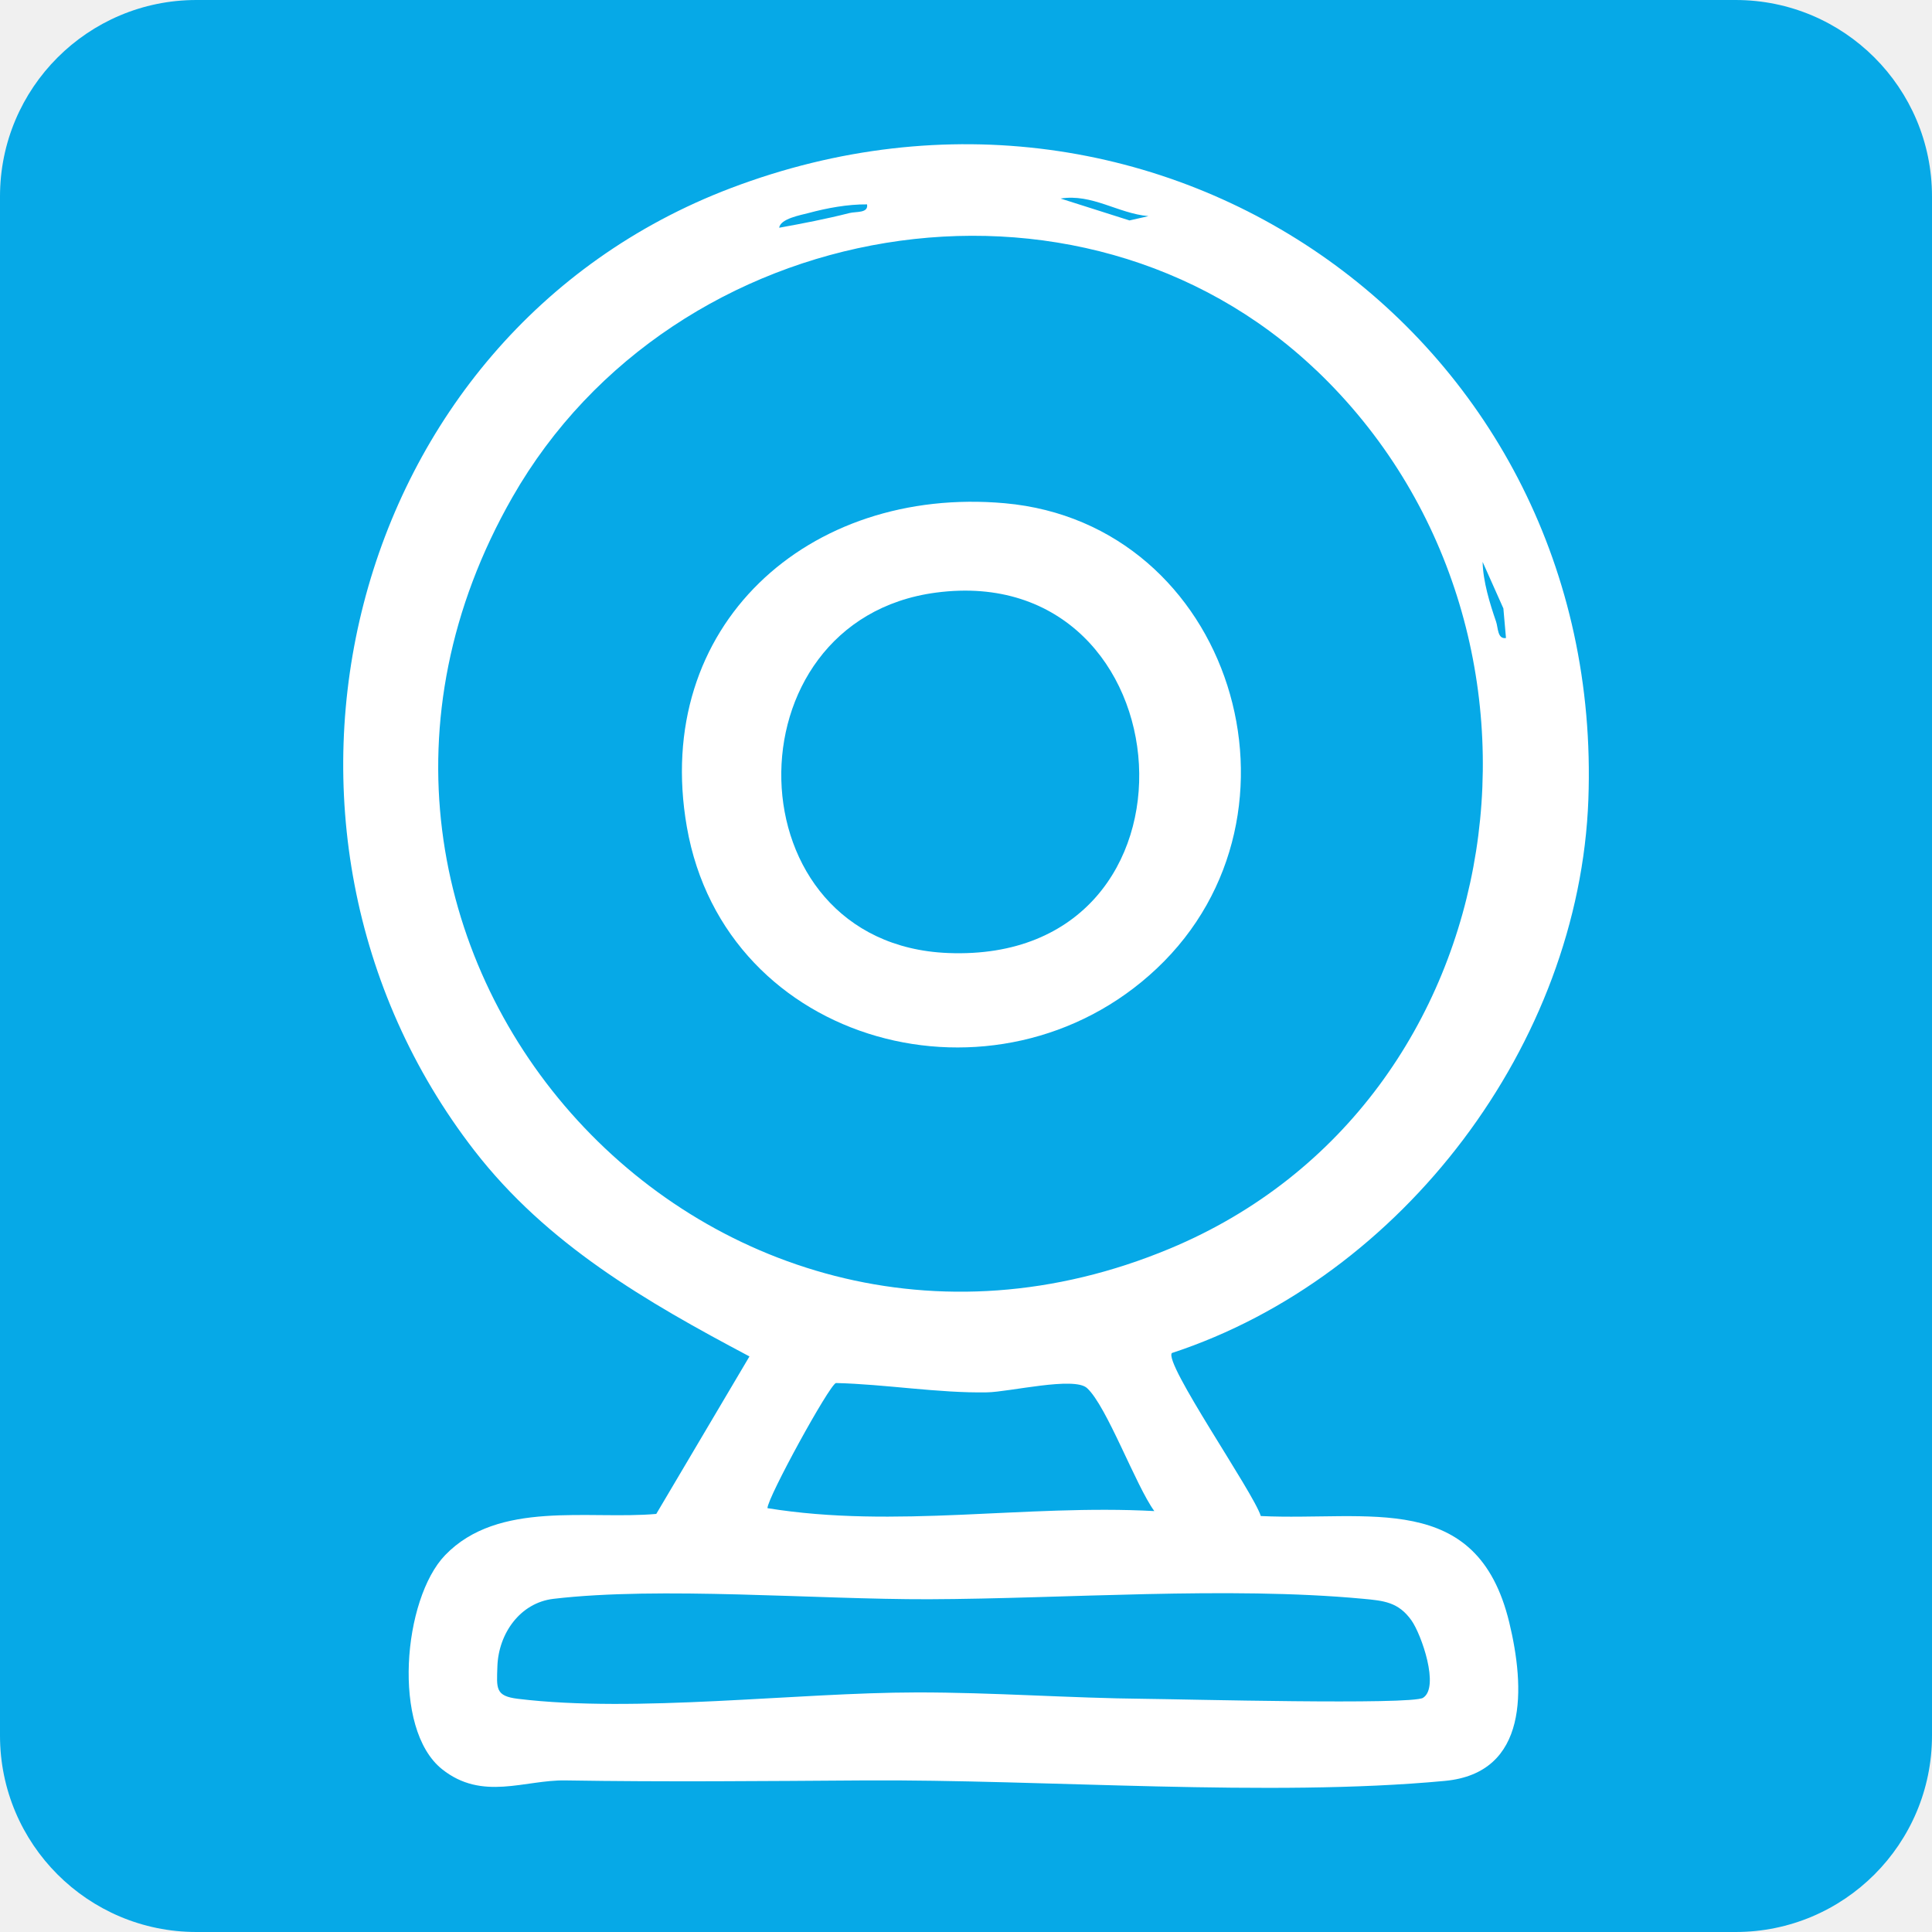
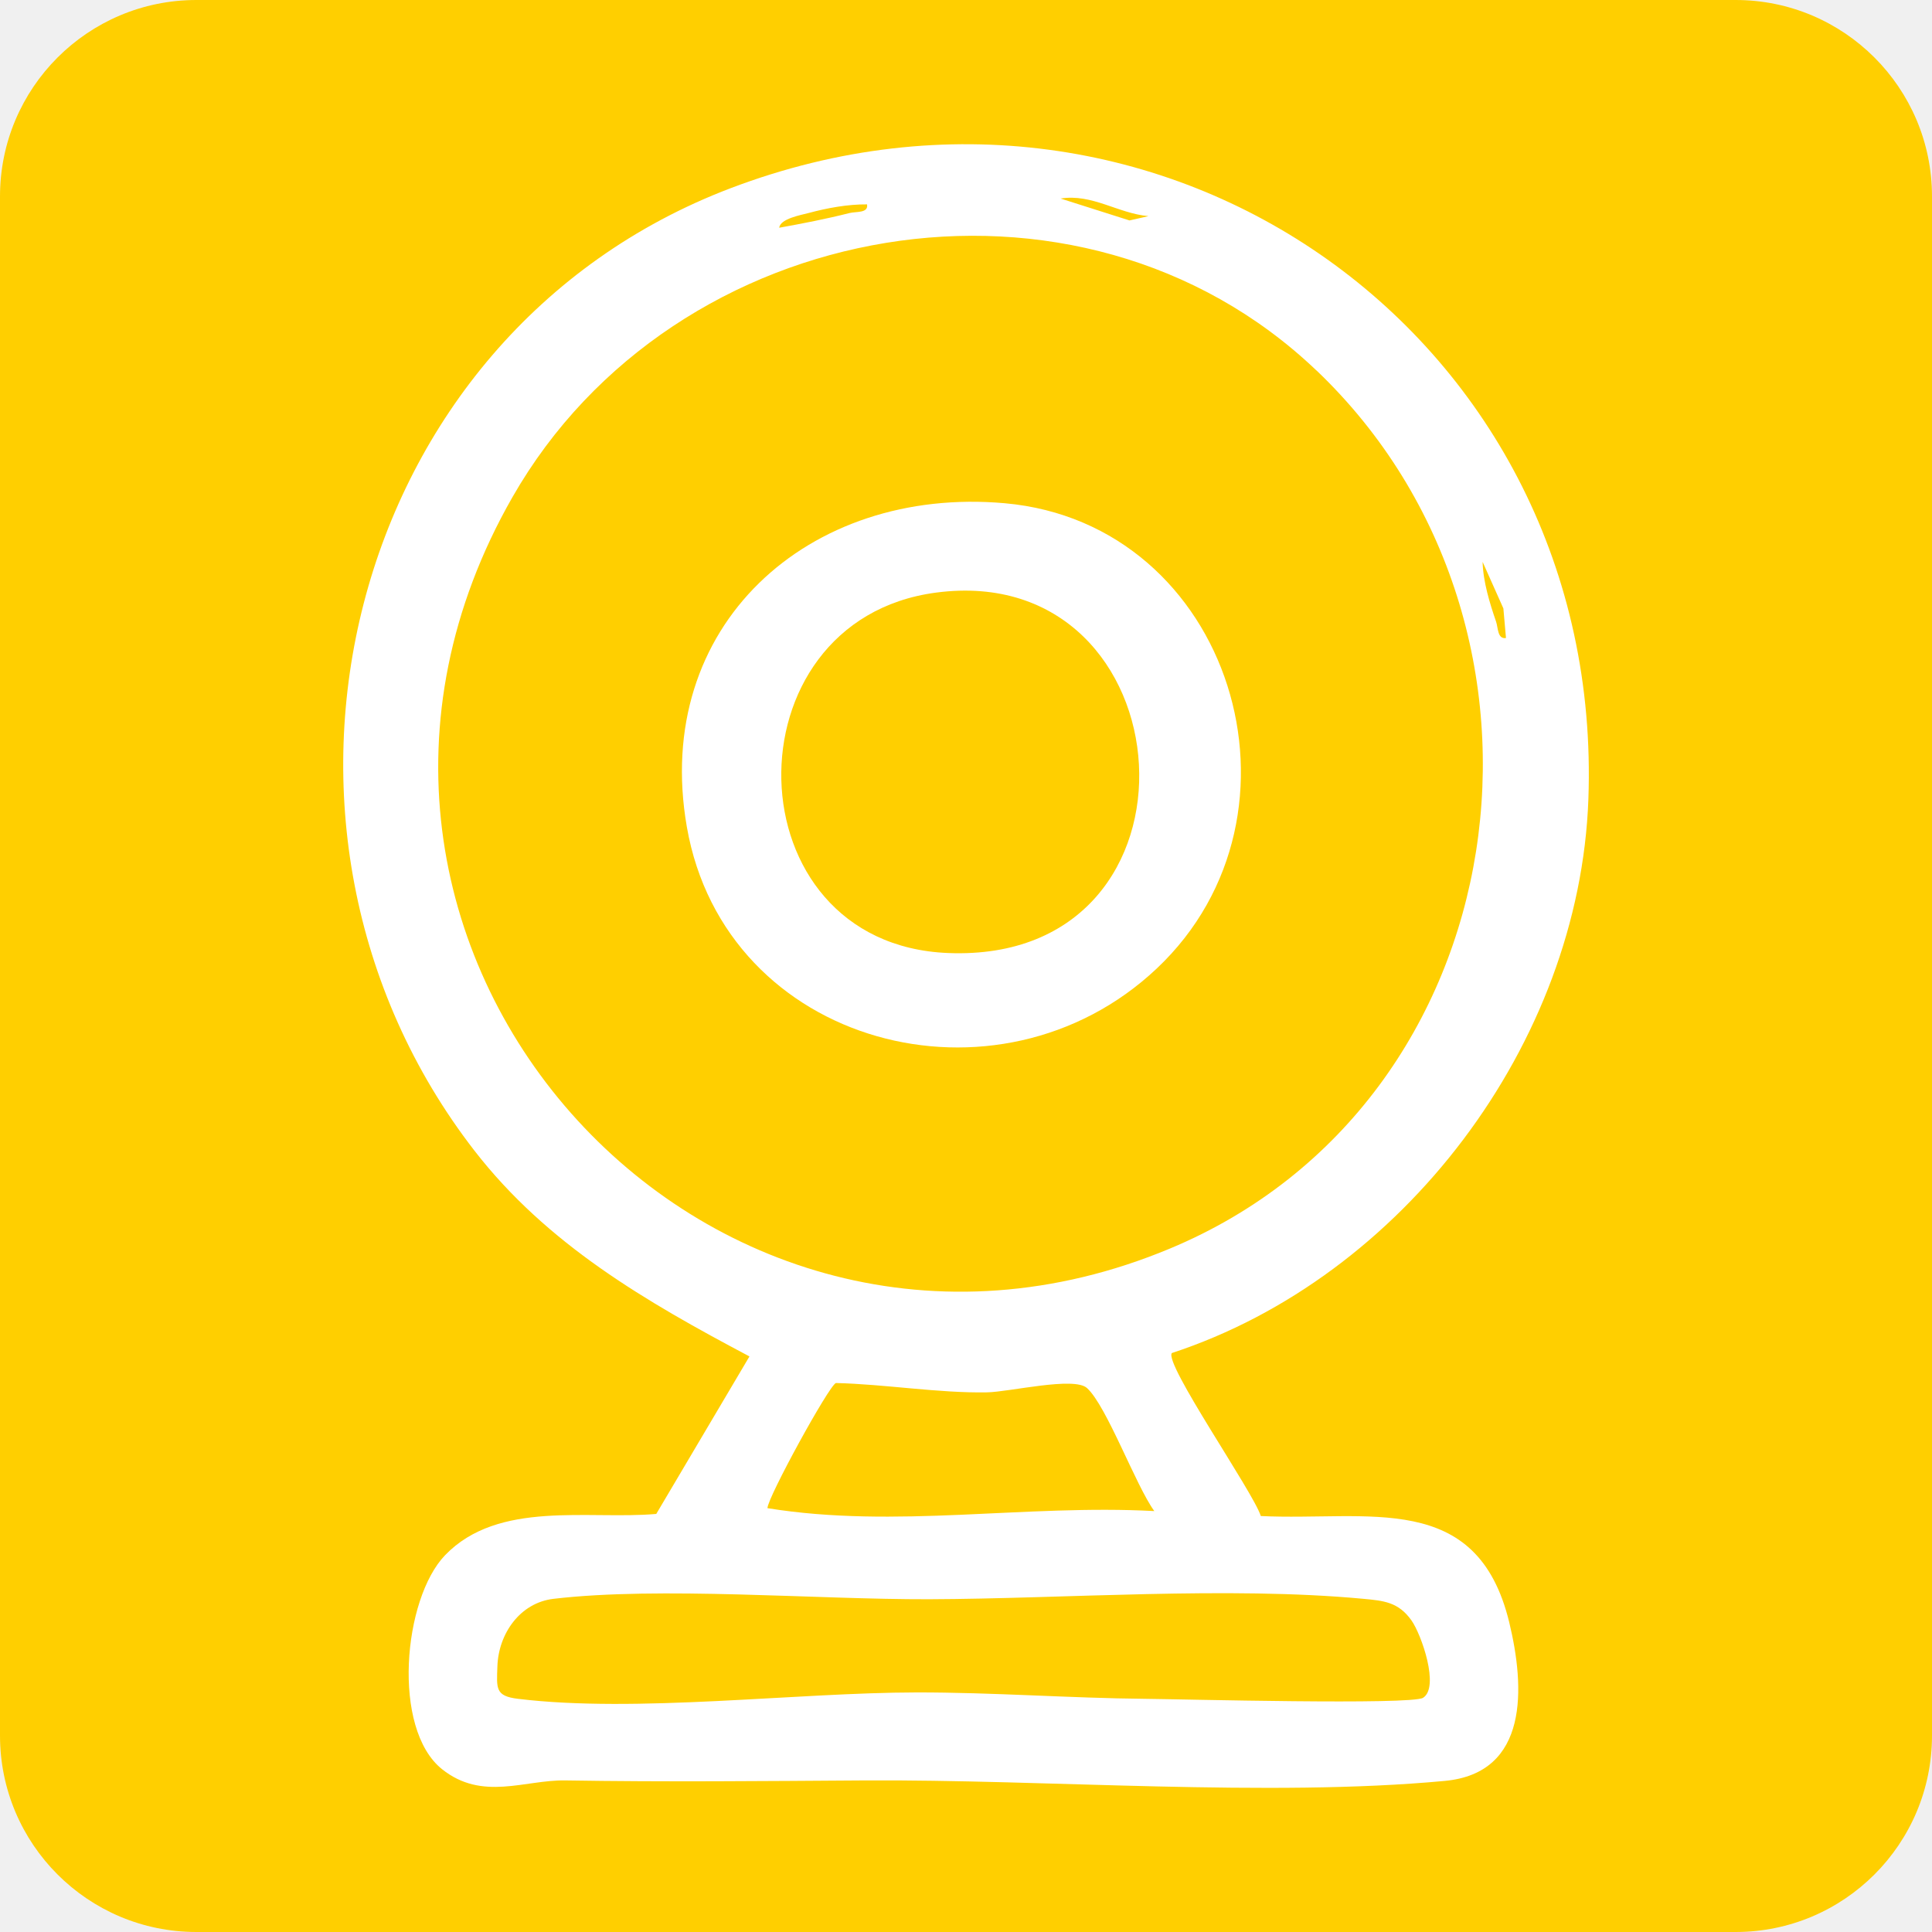
<svg xmlns="http://www.w3.org/2000/svg" id="Layer_1" data-name="Layer 1" viewBox="0 0 238.22 238.22">
  <defs>
    <style>
      .cls-1 {
        fill: #fff;
      }

      .cls-2 {
-         fill: #06a9e7;
+         fill: #ffcf00;
      }
    </style>
  </defs>
  <rect class="cls-2" x="0" y="0" width="238.22" height="238.22" rx="24.22" ry="24.22" />
  <g>
    <path class="cls-1" d="M144.5,166.82c-1.06,1.22,10.05,17.18,10.96,20.11,13.23.64,26.66-3.26,30.63,13.1,1.94,8.01,2.46,18.59-7.95,19.56-21.64,2.03-49.22-.2-71.61-.06-12.27.08-24.51.2-36.81,0-5.02-.09-10.24,2.59-15.22-1.39-6.22-4.98-4.8-21,.38-26.38,6.57-6.82,17.68-4.35,26.04-5.09l11.49-19.42c-12.75-6.75-24.94-13.8-33.91-25.37-30.86-39.84-16.08-100.55,31.6-118.68,53.16-20.2,107.83,18.56,105.75,75.37-1.1,30.12-22.88,58.91-51.35,68.26ZM141.6,26.65c-3.77-.34-6.92-2.79-10.83-2.17l8.5,2.7,2.34-.53ZM106.91,25.2c-2.4-.02-4.93.45-7.23,1.07-.93.25-3.47.69-3.6,1.81,2.88-.52,5.83-1.09,8.66-1.81.82-.21,2.35.04,2.17-1.06ZM162.32,45.68c-29.29-27.94-79.23-19.22-99.14,15.63-31.42,54.97,23.63,116.63,81.1,92.63,43.24-18.05,51.34-76.51,18.05-108.26ZM185.69,78.66l-.32-3.64-2.56-5.74c.05,2.4.88,5.11,1.66,7.37.26.76.16,2.18,1.22,2.02ZM142.33,186.32c-2.3-3.16-5.86-12.95-8.3-15.17-1.6-1.45-9.55.48-12.32.53-5.97.11-12.61-1.01-18.64-1.15-.84.28-8.44,14.14-8.44,15.43,15.8,2.56,31.77-.5,47.71.36ZM175.47,209.34c2.06-1.3-.2-7.81-1.44-9.55-1.61-2.26-3.4-2.42-6.01-2.66-16.64-1.55-36.65,0-53.48.06-13.92.04-33.13-1.6-46.3-.05-4.13.49-6.77,4.3-6.91,8.31-.09,2.74-.29,3.68,2.55,4.02,14.57,1.77,34.22-.77,49.15-.79,9.46-.01,18.78.7,28.19.79,4.43.04,32.81.78,34.26-.13Z" />
    <path class="cls-1" d="M142.63,119.42c-19.54,18.43-53.22,9.63-57.94-17.46-4.32-24.78,14.98-42.07,39.2-39.91,27.97,2.5,38.97,38.3,18.74,57.37ZM115.41,73.07c-25.99,3.44-25.36,43.36,1.49,44.44,33.45,1.35,29.8-48.58-1.49-44.44Z" />
  </g>
</svg>
